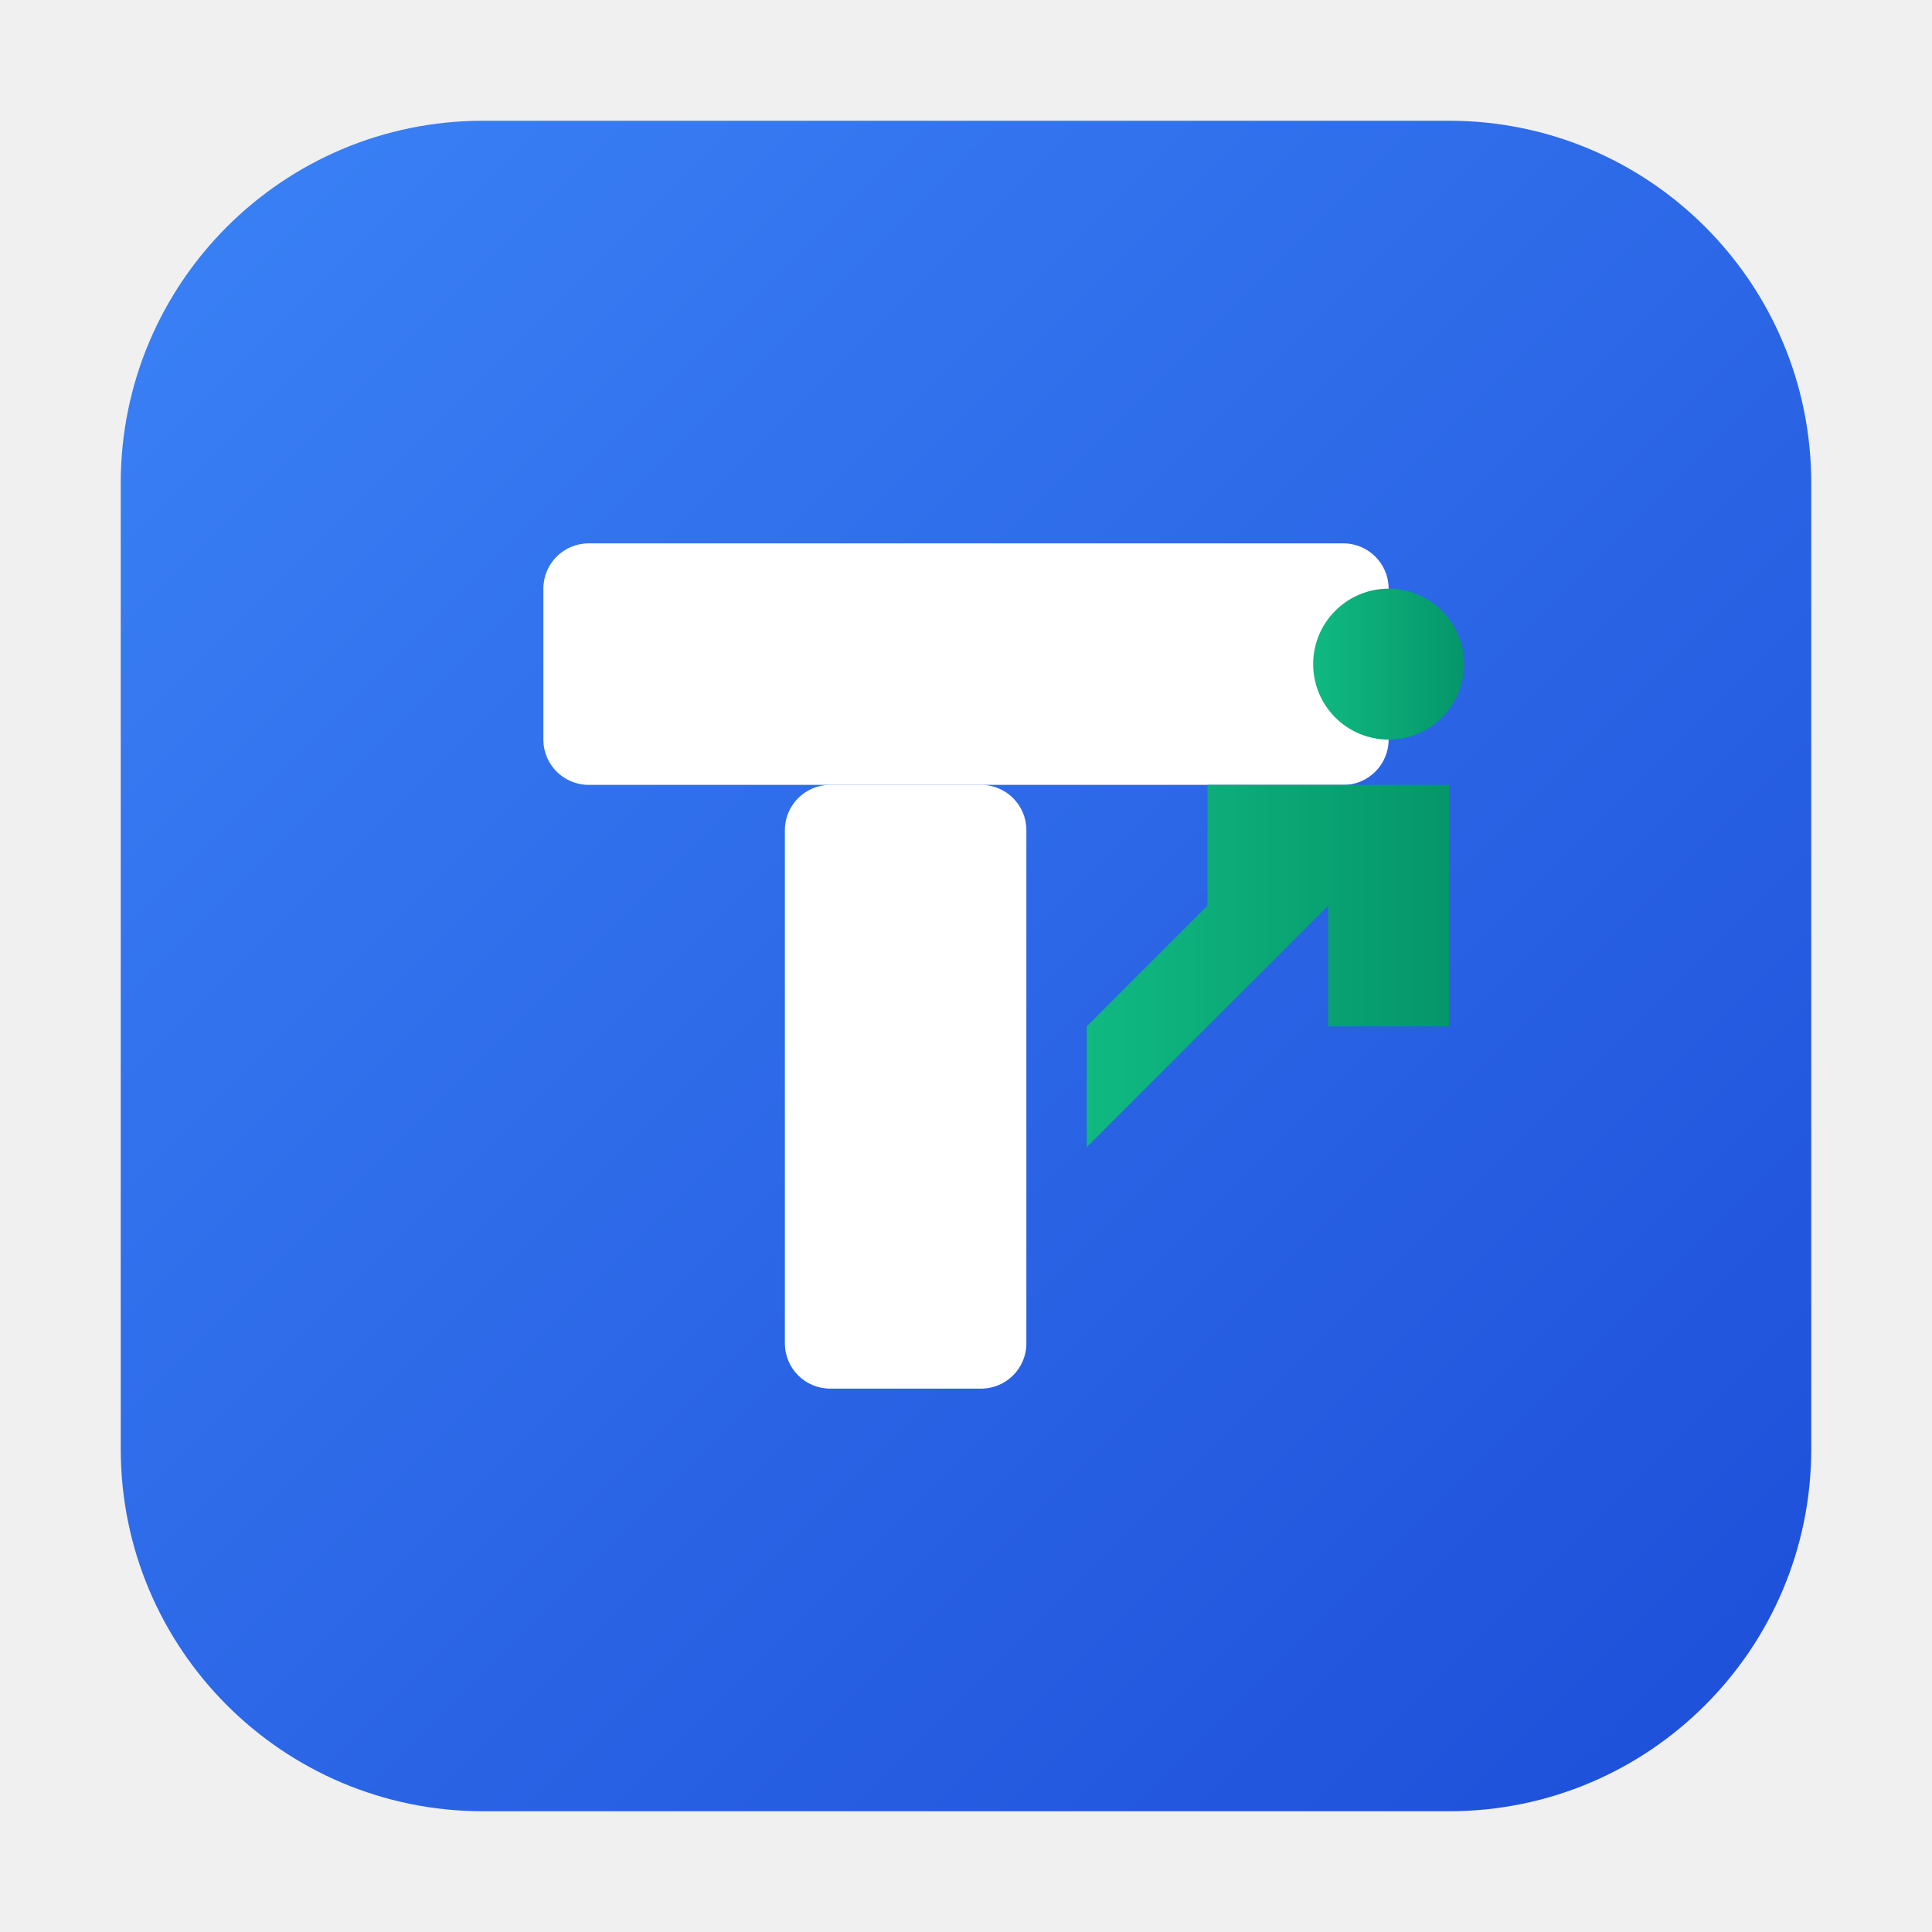
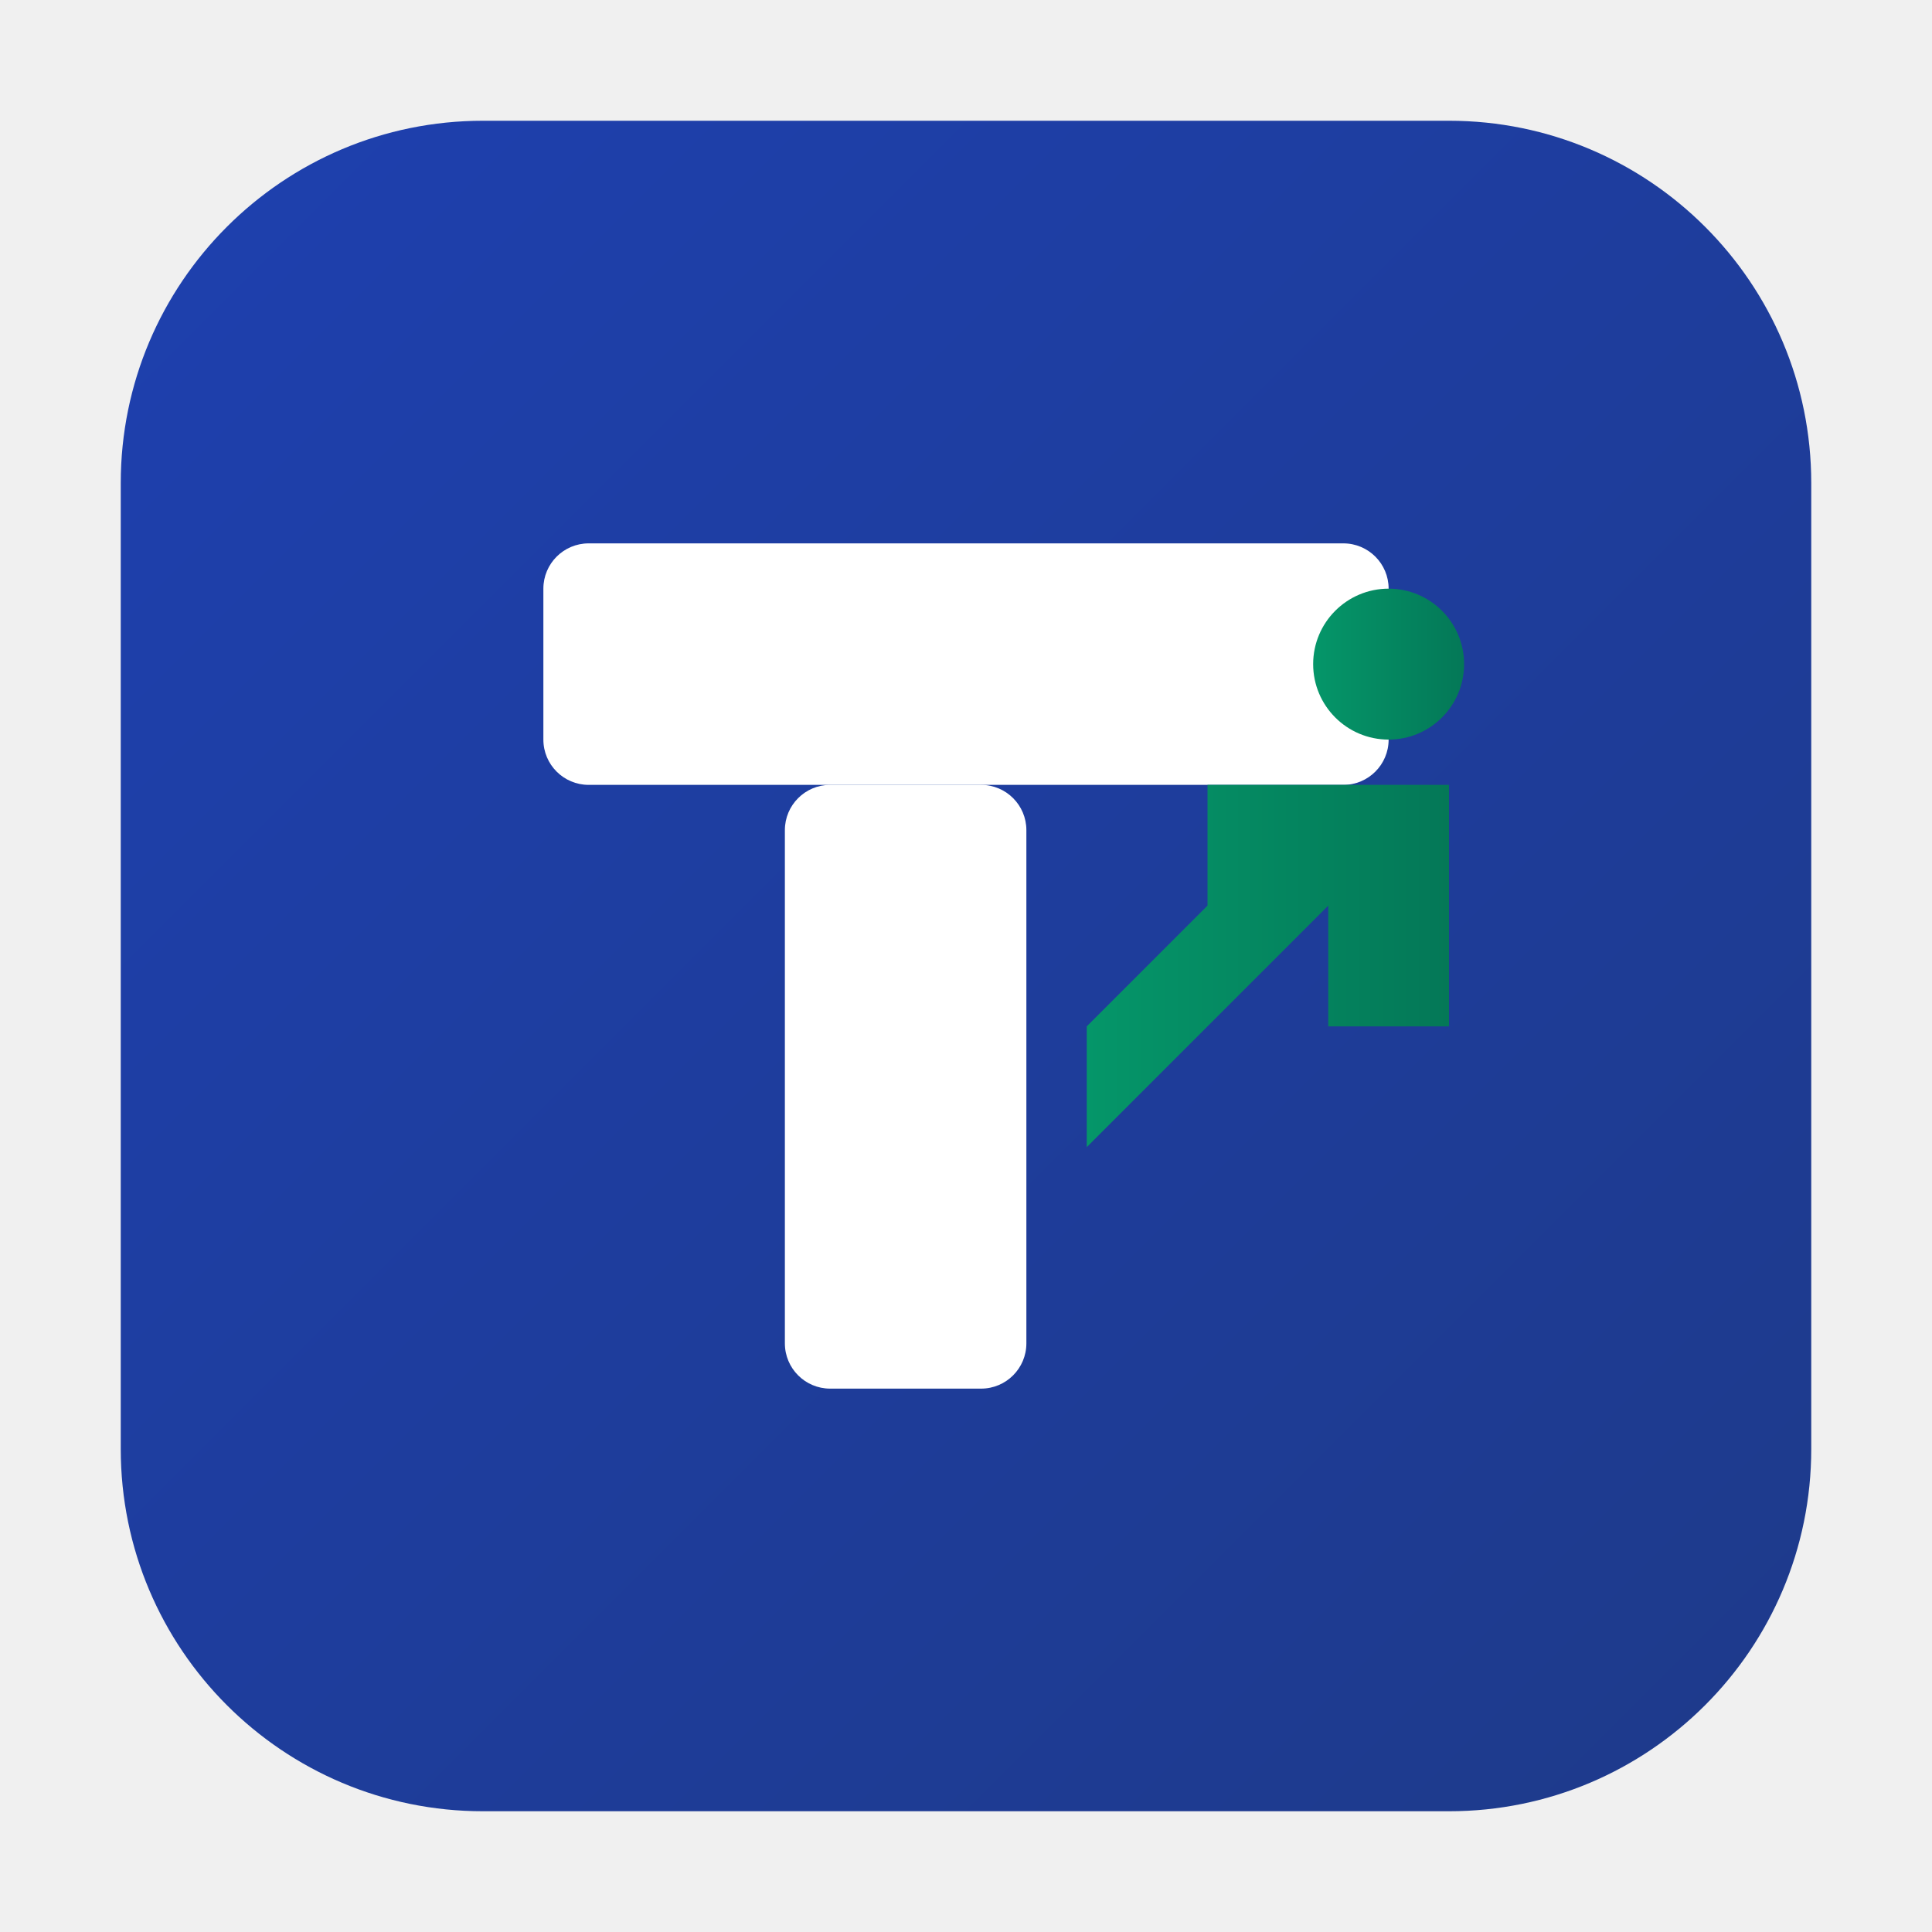
<svg xmlns="http://www.w3.org/2000/svg" viewBox="0 0 64 64" width="64" height="64">
  <defs>
    <linearGradient id="brandGradient" x1="0%" y1="0%" x2="100%" y2="100%">
-       <stop offset="0%" style="stop-color:#3B82F6" />
-       <stop offset="100%" style="stop-color:#1D4ED8" />
+       <stop offset="0%" style="stop-color:#1E40AF" />
+       <stop offset="100%" style="stop-color:#1E3A8A" />
    </linearGradient>
    <linearGradient id="accentGradient" x1="0%" y1="0%" x2="100%" y2="0%">
-       <stop offset="0%" style="stop-color:#10B981" />
-       <stop offset="100%" style="stop-color:#059669" />
+       <stop offset="0%" style="stop-color:#059669" />
+       <stop offset="100%" style="stop-color:#047857" />
    </linearGradient>
  </defs>
  <rect x="4" y="4" width="56" height="56" rx="12" fill="url(#brandGradient)" />
  <g transform="translate(12, 12)">
    <rect x="14" y="14" width="8" height="20" rx="1.5" fill="white" />
    <rect x="6" y="6" width="28" height="8" rx="1.5" fill="white" />
    <path d="M 24 26 L 32 18 L 32 22 L 36 22 L 36 14 L 28 14 L 28 18 L 24 22" fill="url(#accentGradient)" />
    <circle cx="34" cy="10" r="2.5" fill="url(#accentGradient)" />
  </g>
</svg>
